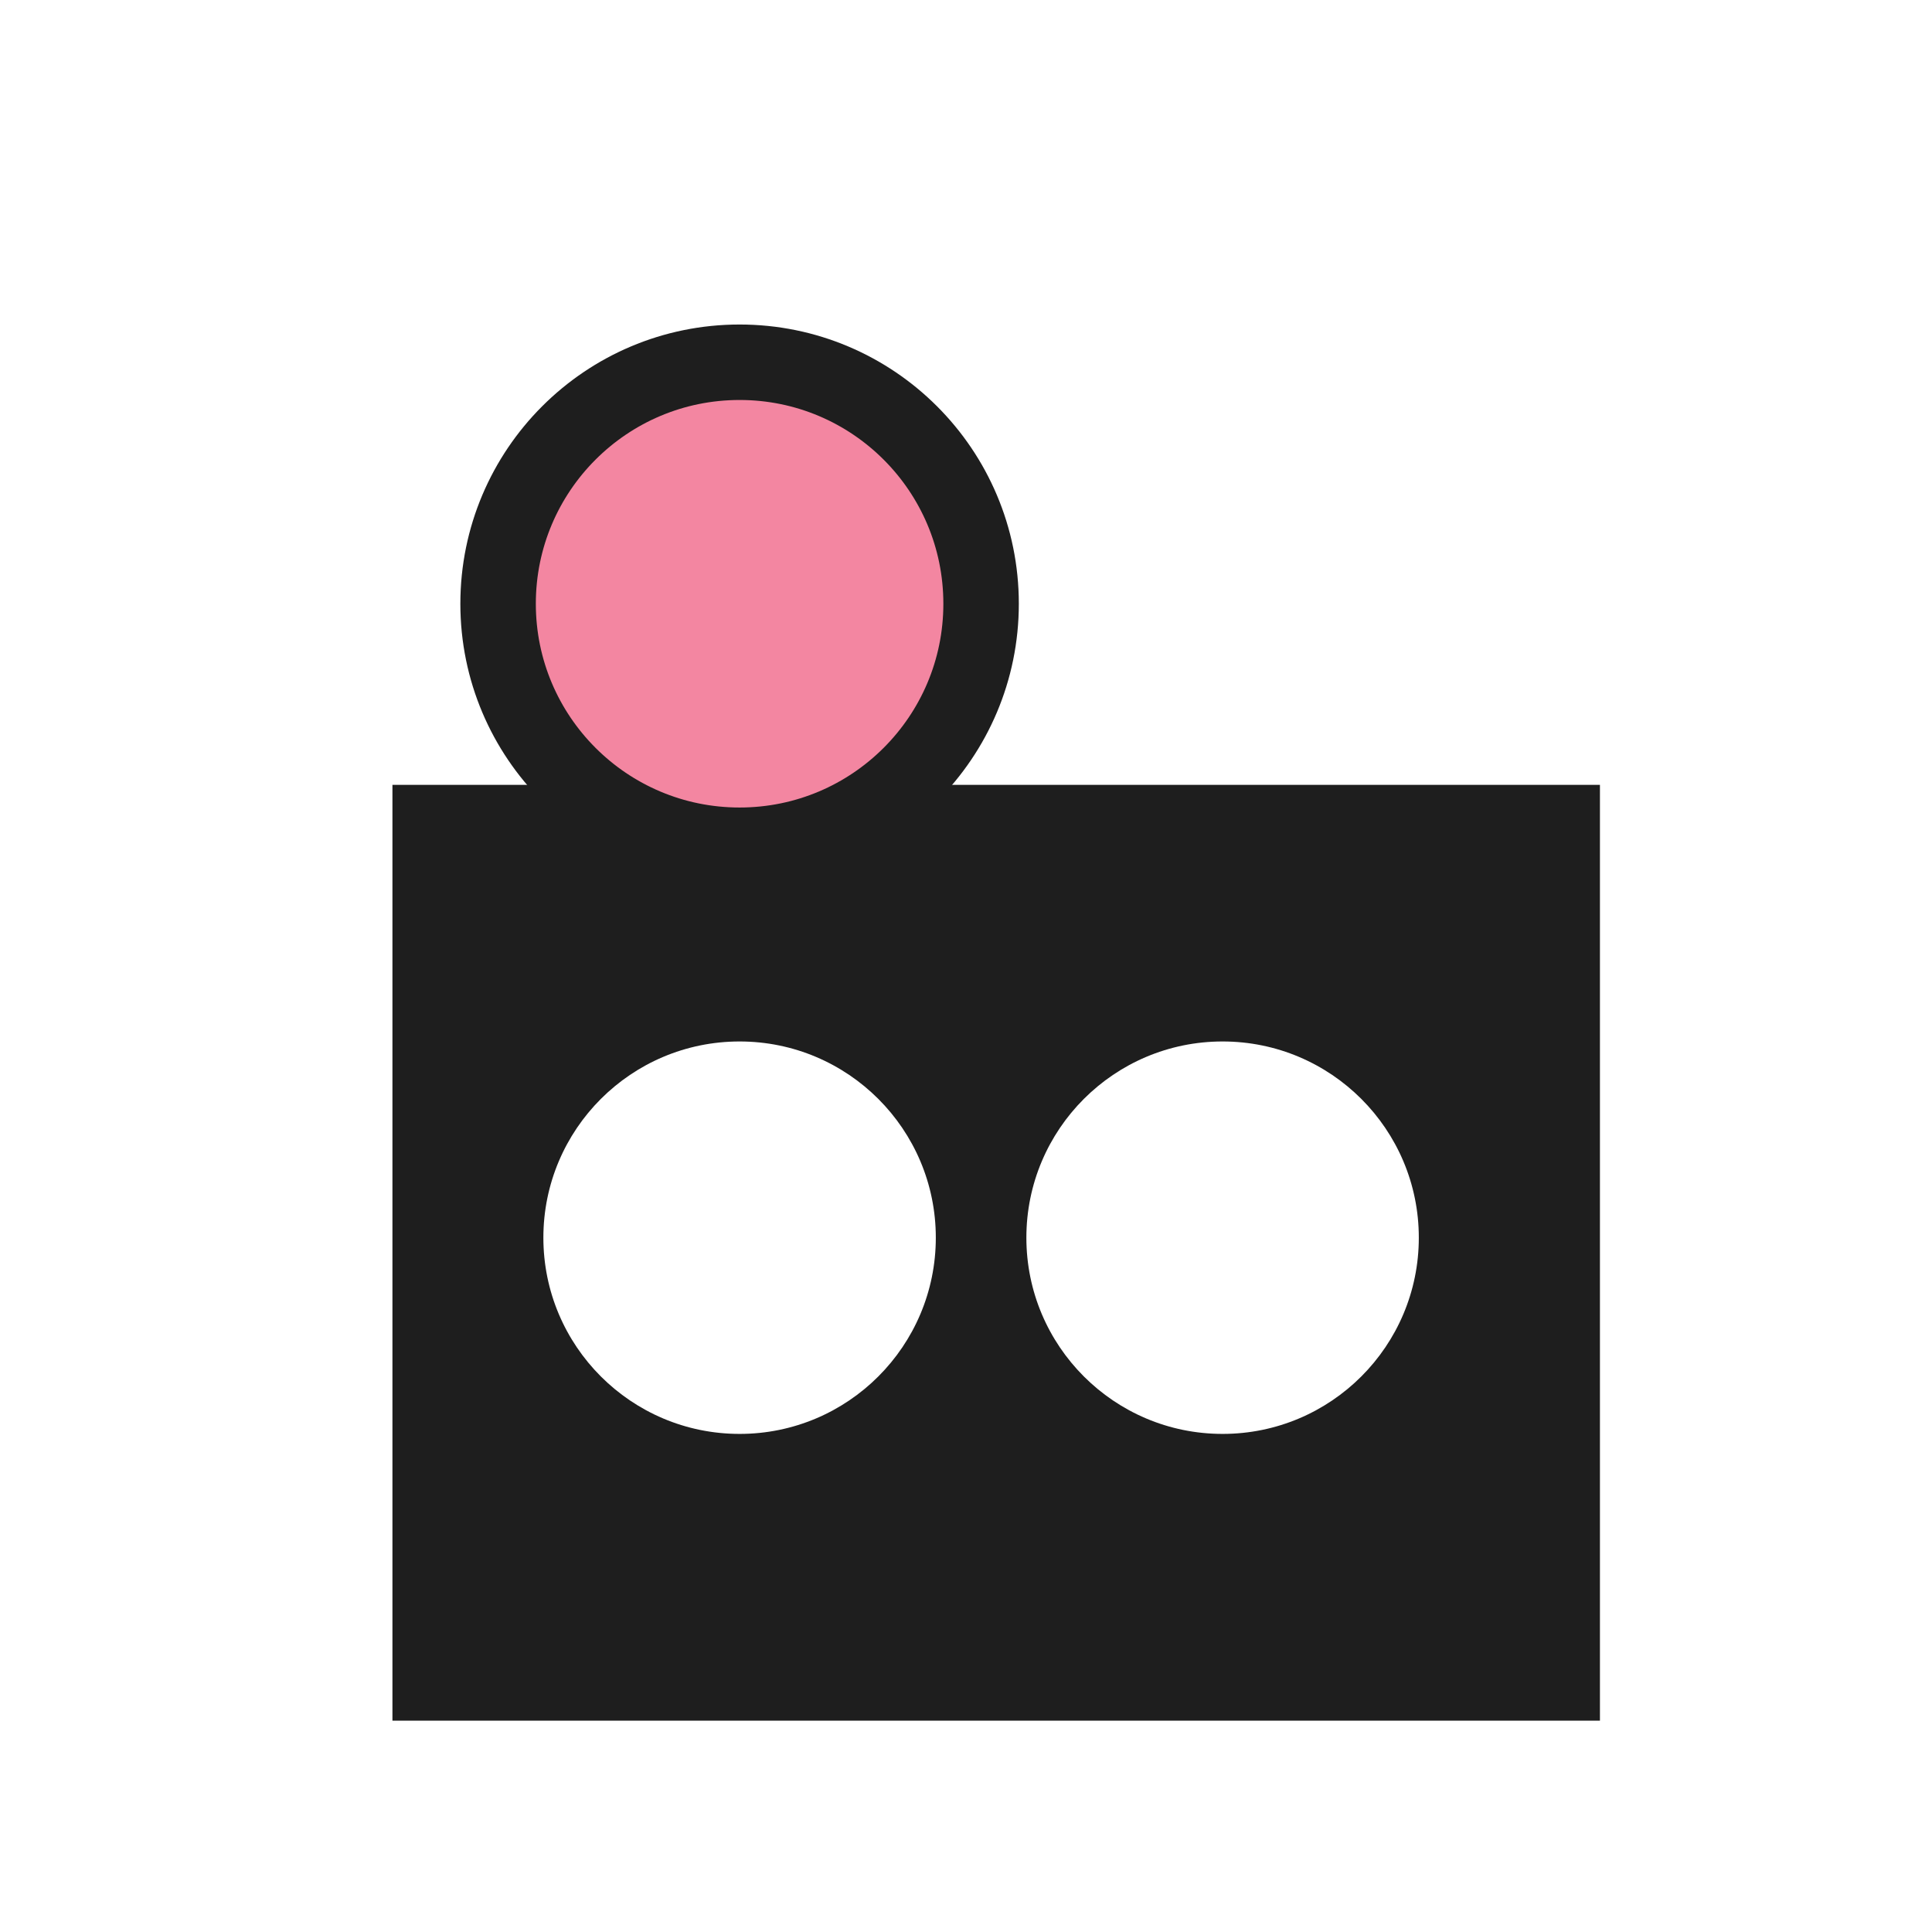
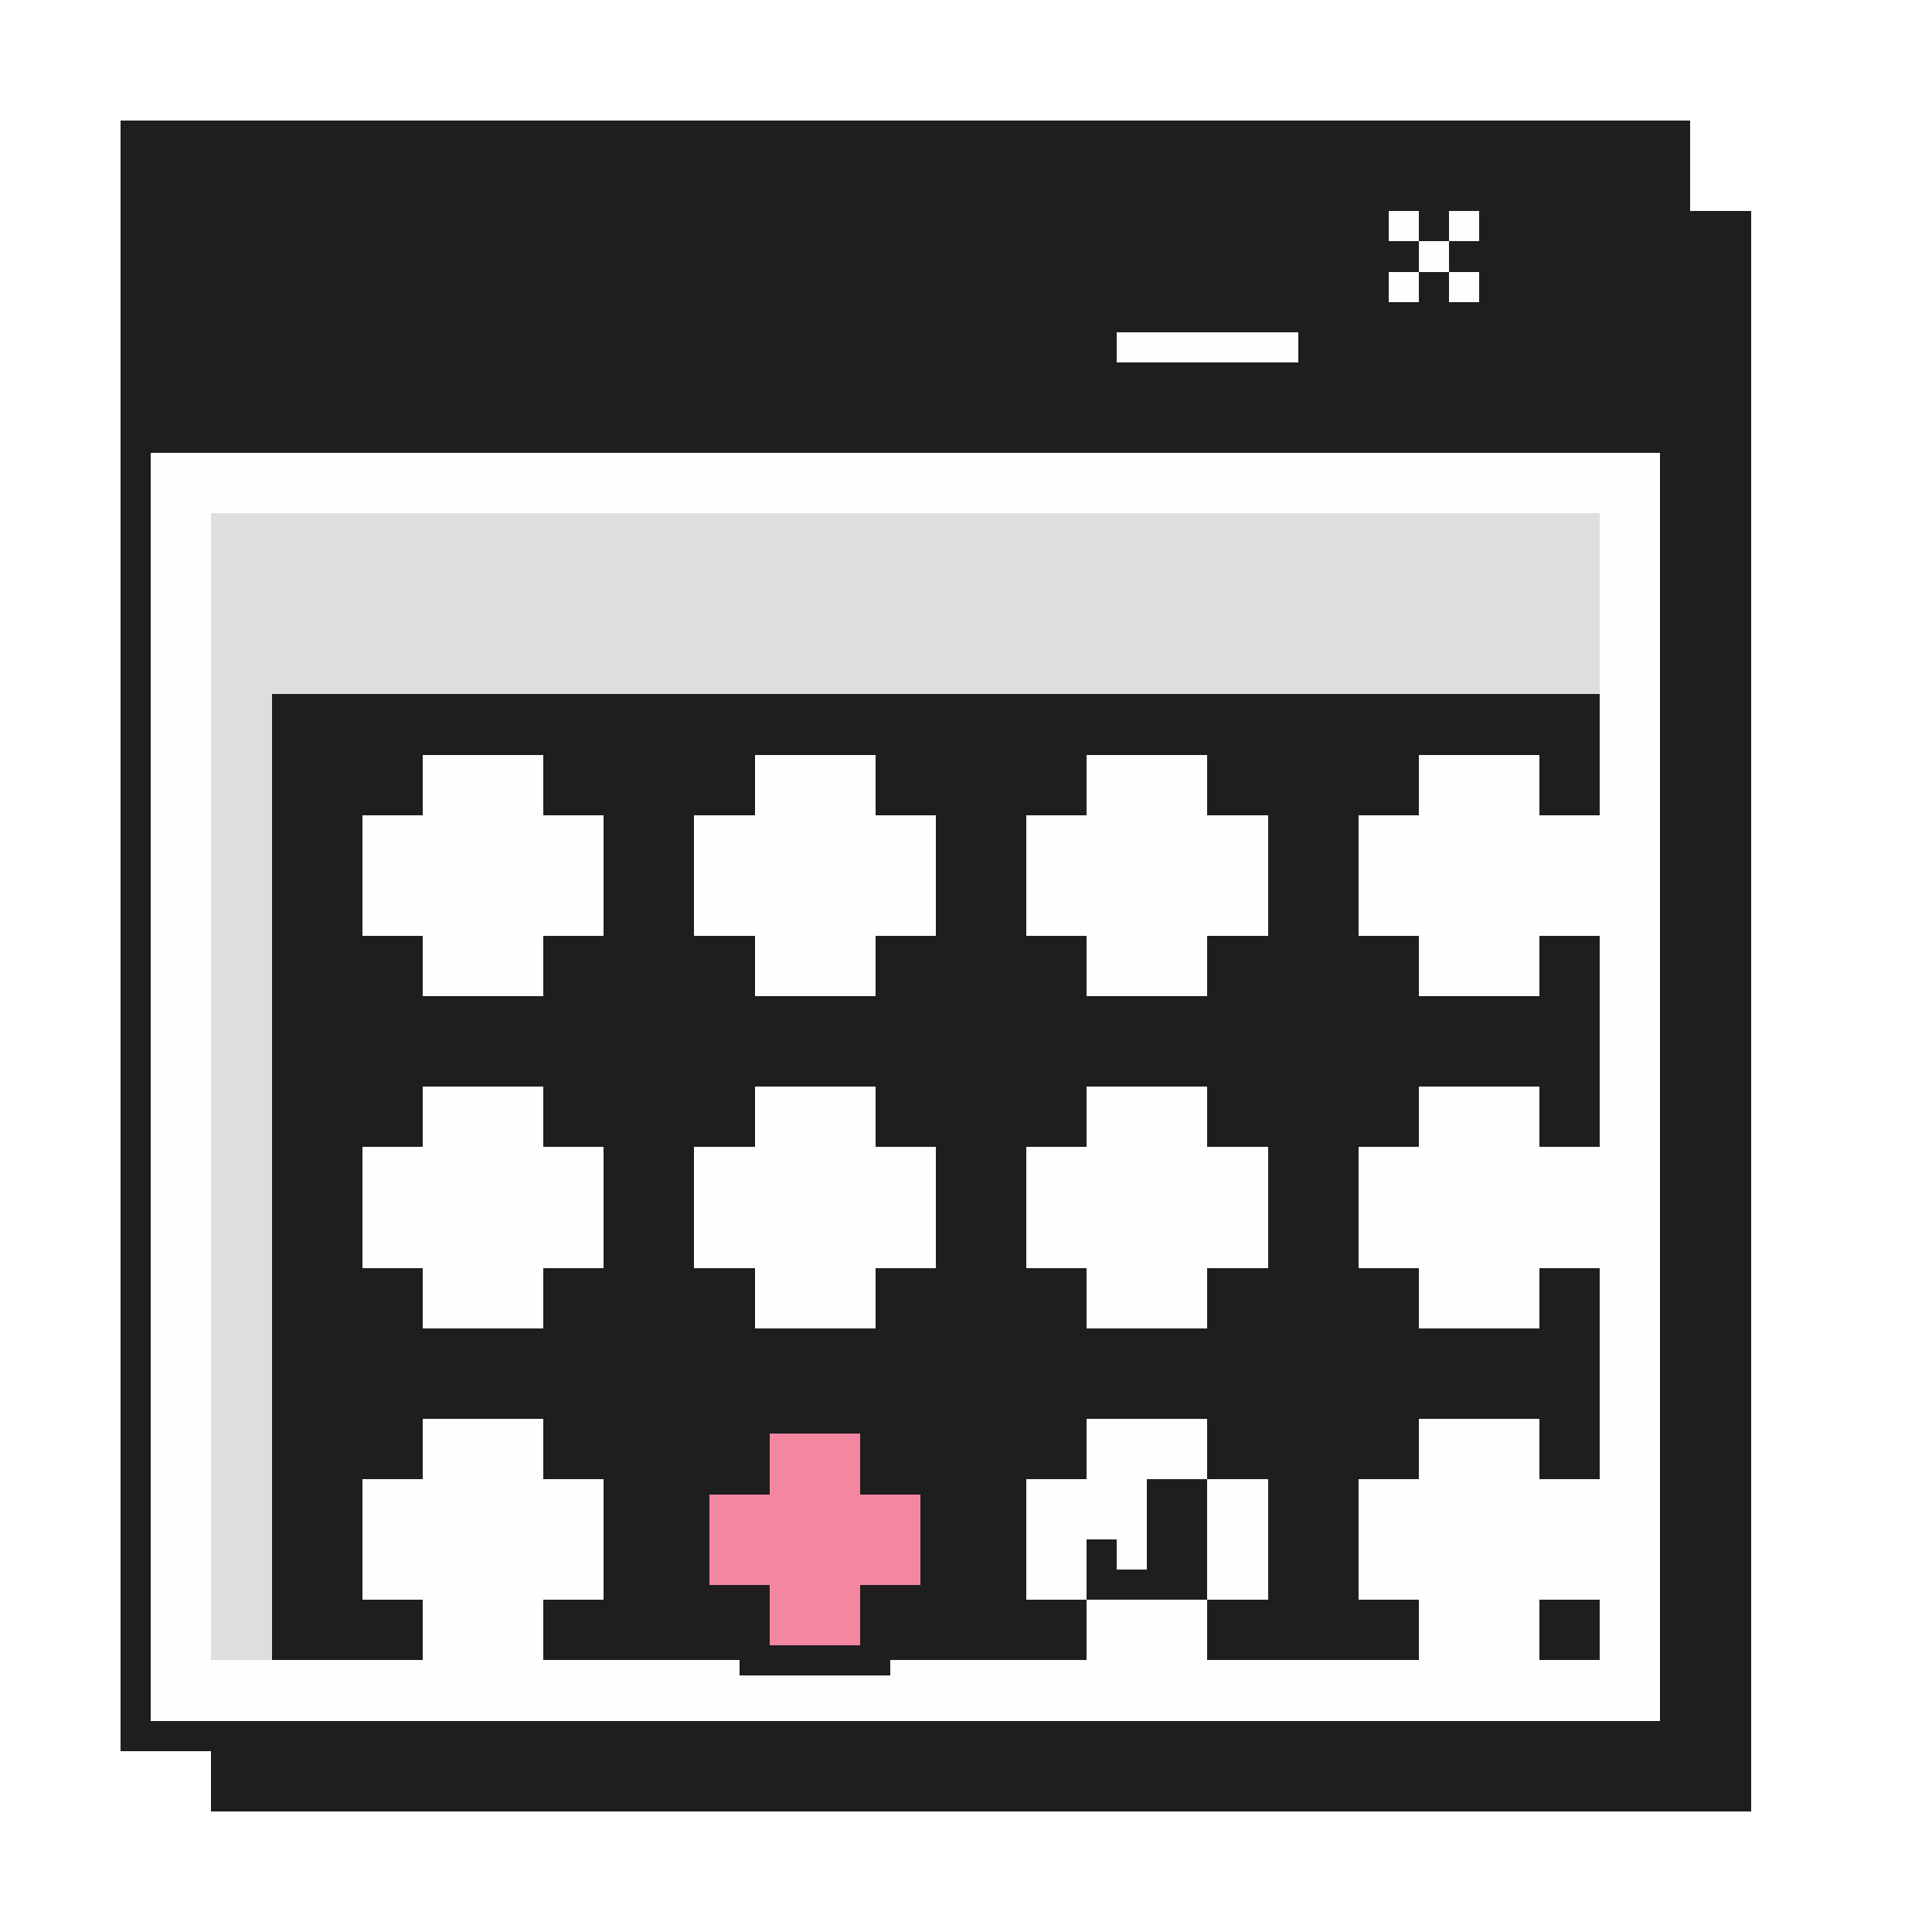
- <svg xmlns="http://www.w3.org/2000/svg" viewBox="0 0 64 64" width="64" height="64">
-   <path fill-rule="evenodd" fill="#1E1E1E" d="M13 26H53V57H13ZM18 41a6.500 6.500 0 1 0 13 0a6.500 6.500 0 1 0 -13 0ZM34 41a6.500 6.500 0 1 0 13 0a6.500 6.500 0 1 0 -13 0Z" />
-   <circle cx="24.500" cy="20" r="8" fill="#F386A1" stroke="#1E1E1E" stroke-width="2.500" />
+ <svg xmlns="http://www.w3.org/2000/svg" viewBox="0 0 64 64" width="64" height="64" shape-rendering="crispEdges">
+   <path fill="#1E1E1E" d="M7 7H58V60H7Z" />
+   <path fill="#FEFEFE" d="M5 5H55V57H5Z" />
+   <path fill="#DEDEDE" d="M7 17H53V55H7Z" />
+   <path fill="#1E1E1E" fill-rule="evenodd" d="M4 4H56V58H4ZM5 5V57H55V5ZM5 5H55V15H5ZM9 23H53V55H9Z" />
+   <path fill="#FEFEFE" d="M37 11h6v1h-6ZM46 7h1v1h1V7h1v1h-1v1h1v1h-1V9h-1v1h-1V9h1V8h-1ZM14 25h4v2h2v4h-2v2h-4v-2h-2v-4h2ZM25 25h4v2h2v4h-2v2h-4v-2h-2v-4h2ZM36 25h4v2h2v4h-2v2h-4v-2h-2v-4h2ZM47 25h4v2h2v4h-2v2h-4v-2h-2v-4h2ZM14 36h4v2h2v4h-2v2h-4v-2h-2v-4h2ZM25 36h4v2h2v4h-2v2h-4v-2h-2v-4h2ZM36 36h4v2h2v4h-2v2h-4v-2h-2v-4h2ZM47 36h4v2h2v4h-2v2h-4v-2h-2v-4h2ZM14 47h4v2h2v4h-2v2h-4v-2h-2v-4h2ZM25 47h4v2h2v4h-2v2h-4v-2h-2v-4h2ZM36 47h4v2h2v4h-2v2h-4v-2h-2v-4h2ZM47 47h4v2h2v4h-2v2h-4v-2h-2v-4h2Z" />
+   <path fill="#F386A1" stroke="#1E1E1E" d="M25 47h4v2h2v4h-2v2h-4v-2h-2v-4h2Z" />
+   <path fill="#1E1E1E" d="M38 49h2v4h-4v-2h1v1h1Z" />
</svg>
